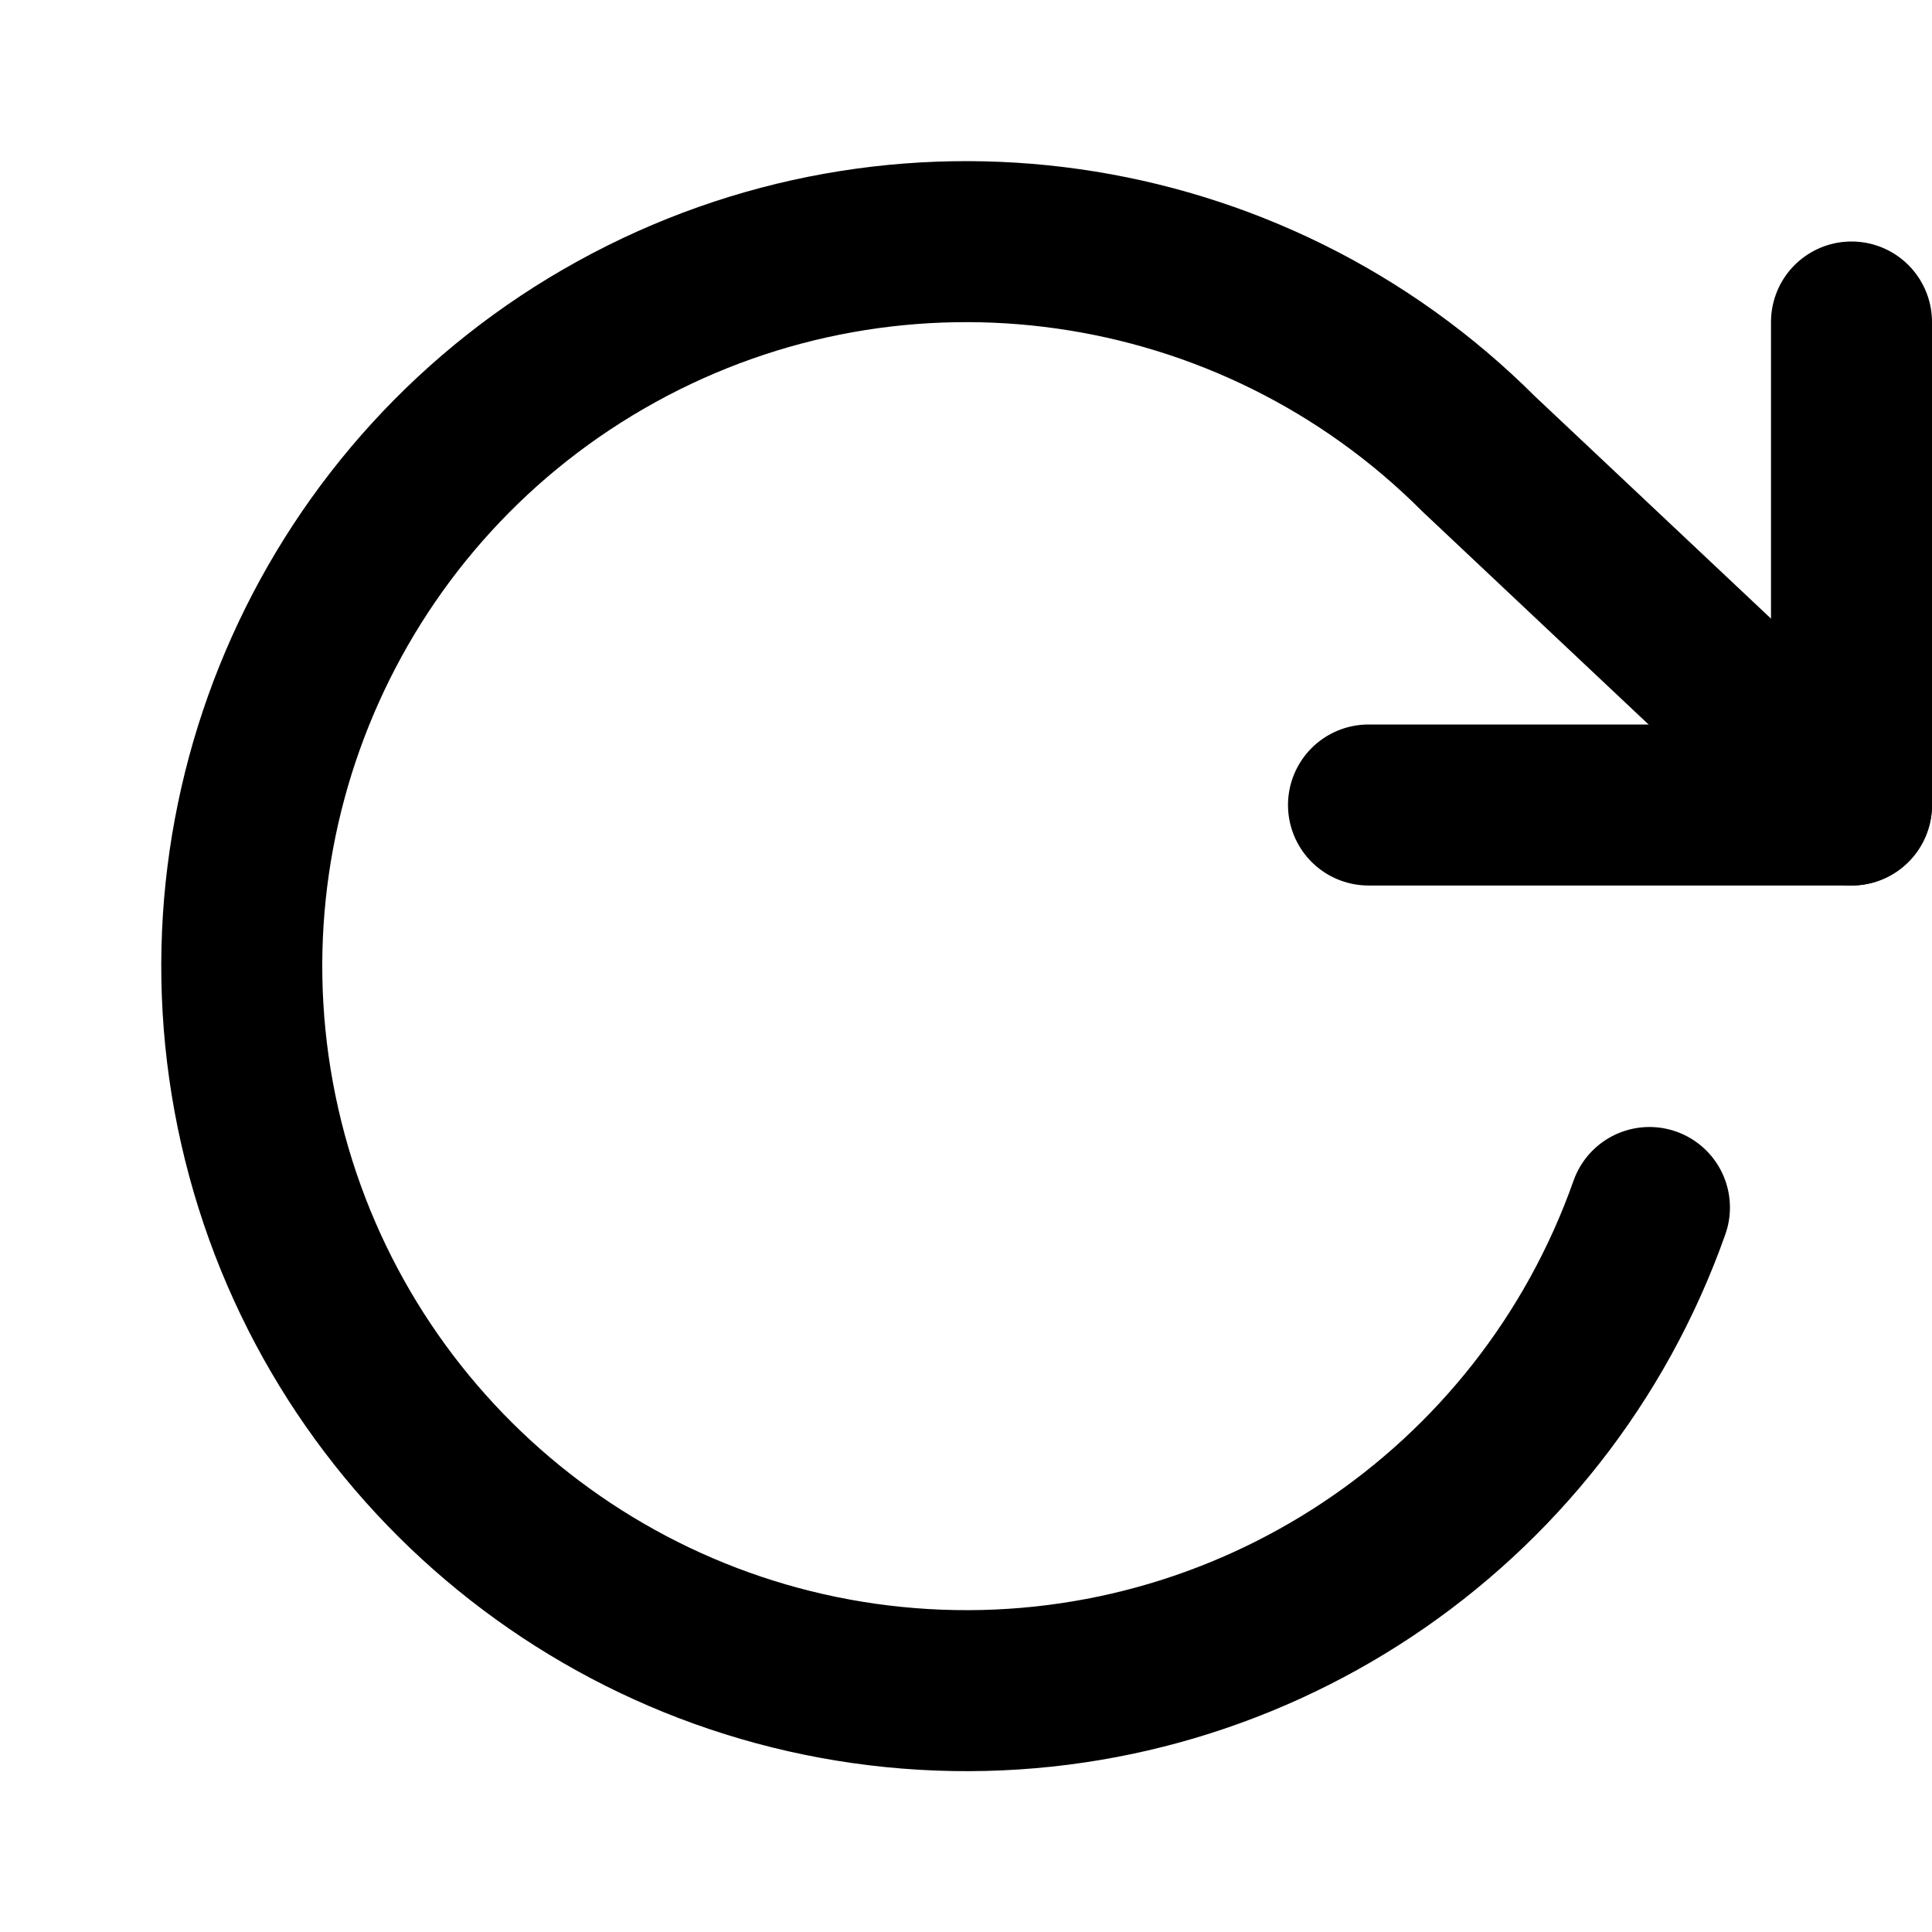
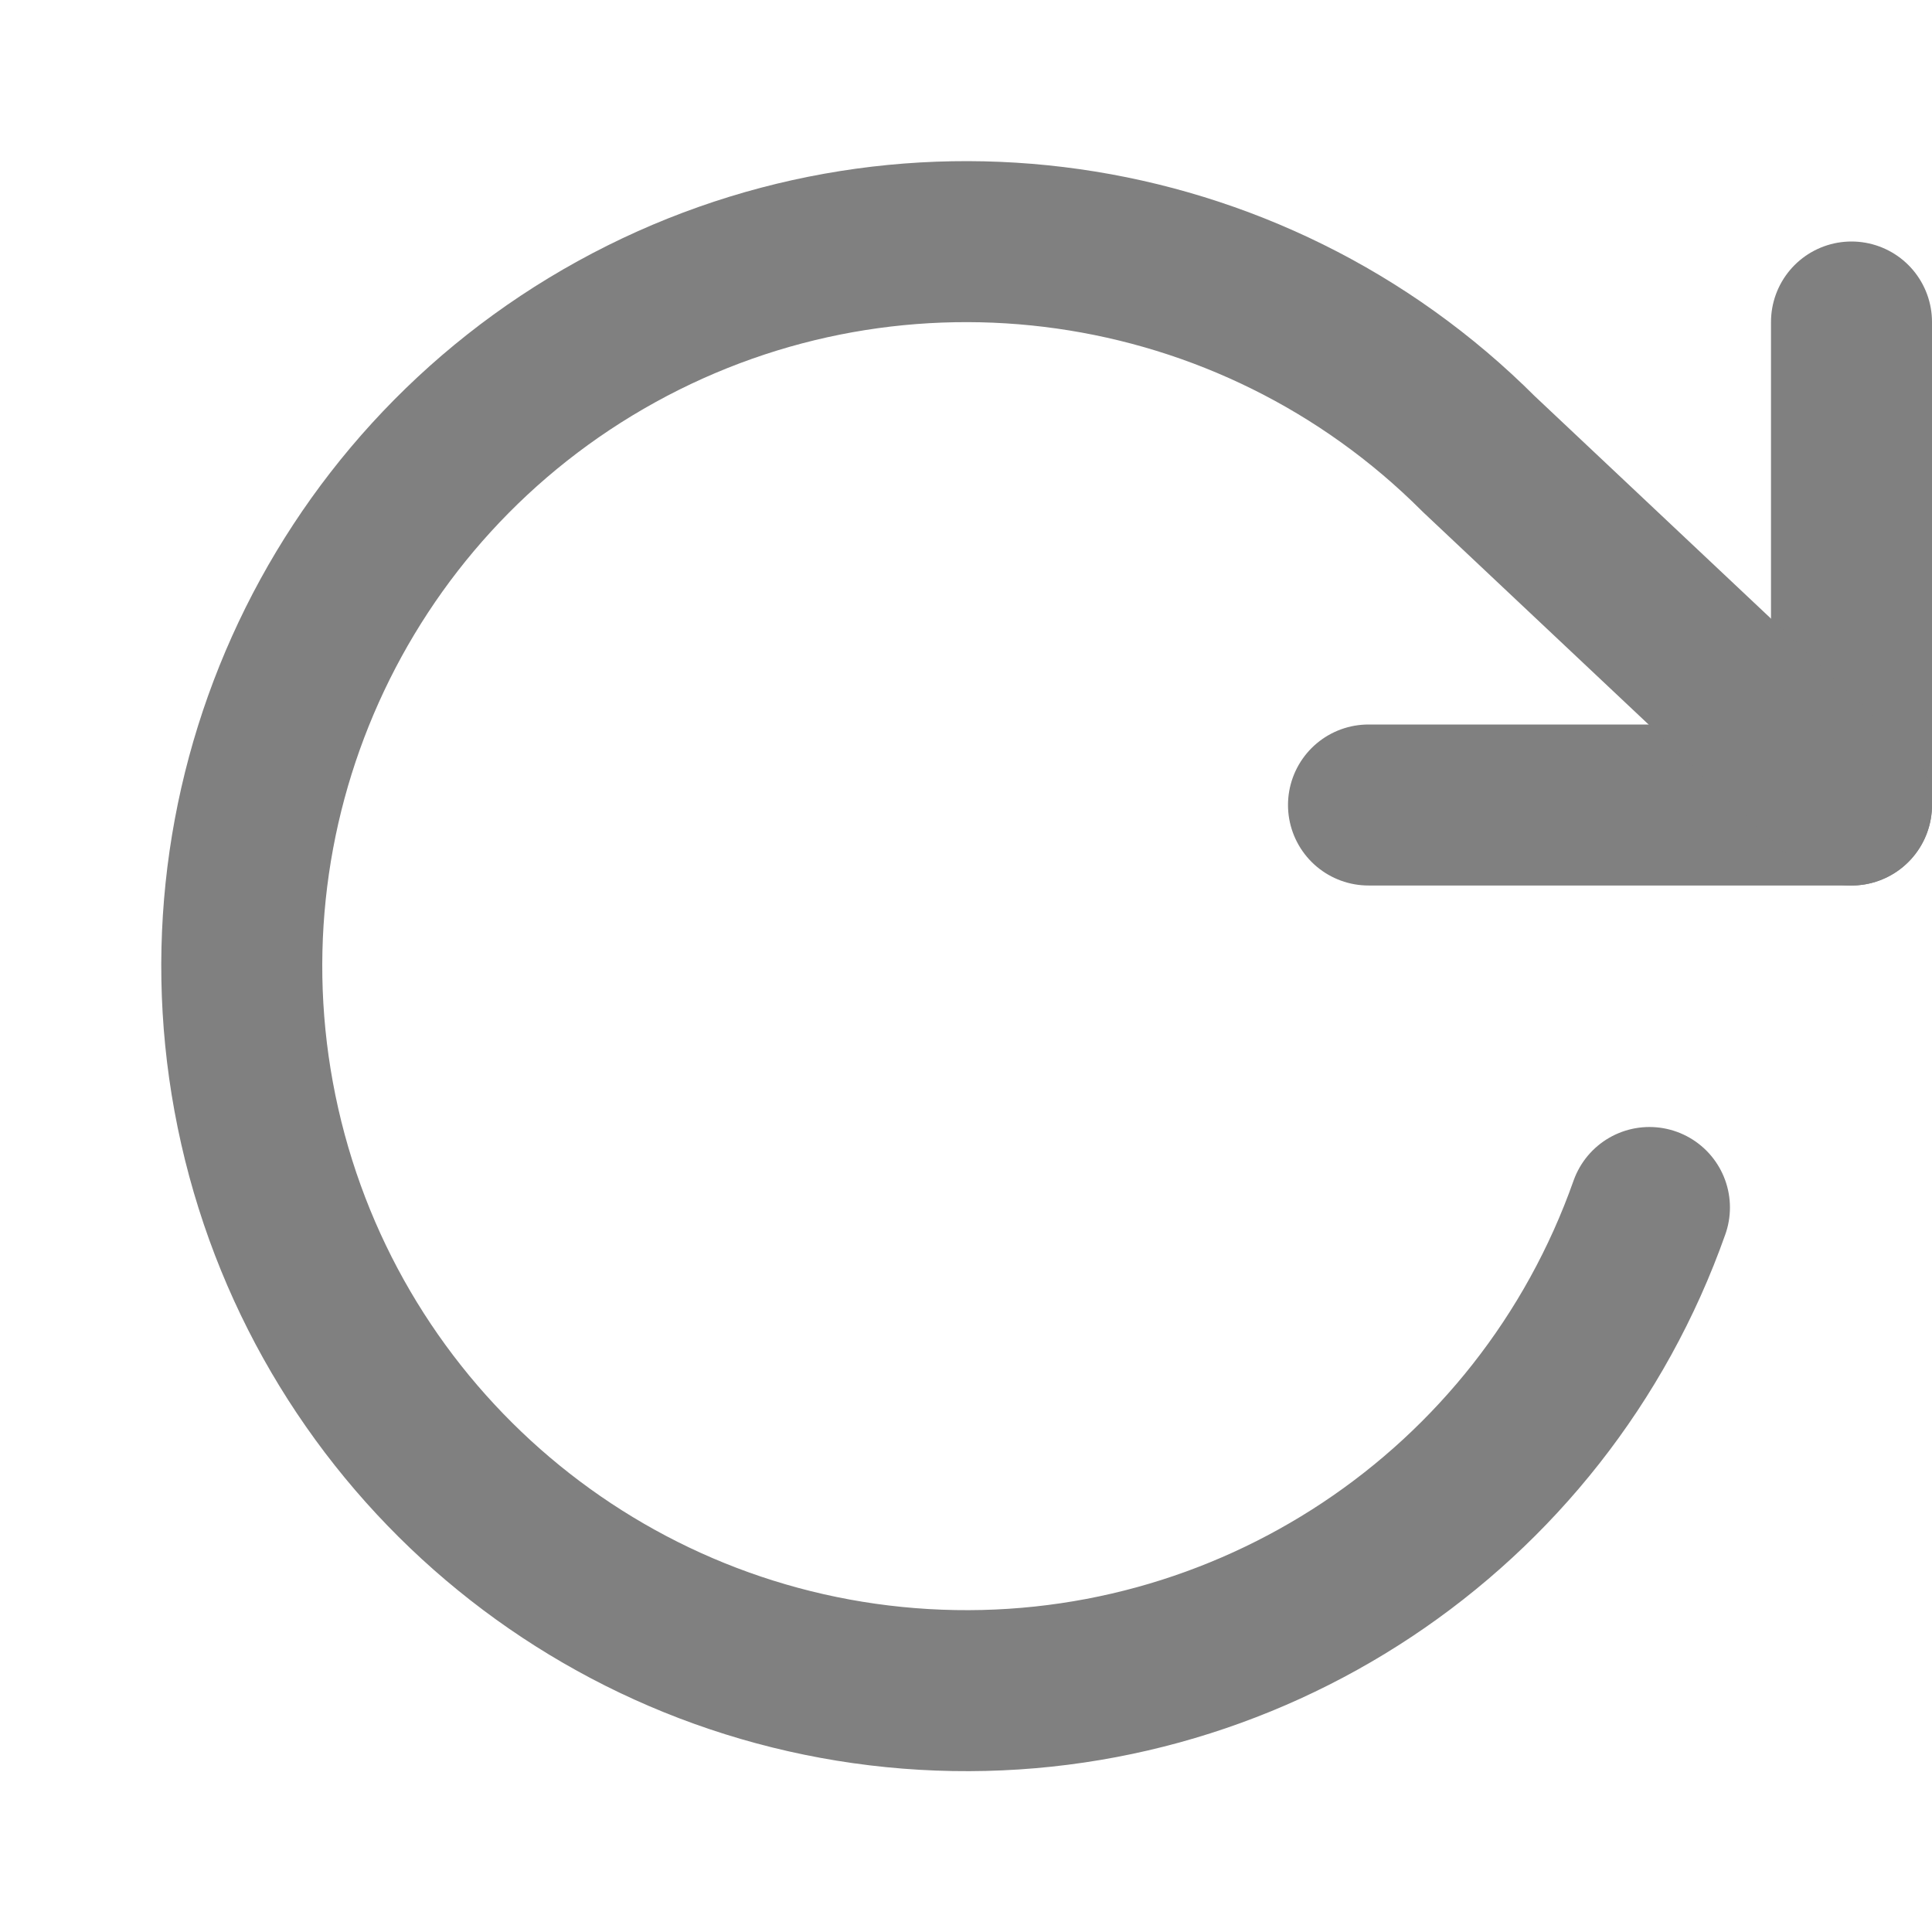
- <svg xmlns="http://www.w3.org/2000/svg" width="24" height="24" viewBox="0 0 24 24" fill="none" stroke="currentColor" stroke-width="2" stroke-linecap="round" stroke-linejoin="round" class="feather feather-rotate-cw">
-   <polyline points="23 4 23 10 17 10" />
-   <path d="M20.49 15a9 9 0 1 1-2.12-9.36L23 10" />
+ <svg xmlns="http://www.w3.org/2000/svg" width="24" height="24" viewBox="0 0 24 24" fill="none" stroke="currentColor" stroke-width="2" stroke-linecap="round" stroke-linejoin="round" class="feather feather-rotate-cw" version="1.1" id="svg8249">
+   <defs id="defs8253" />
+   <polyline points="23 4 23 10 17 10" id="polyline8245" style="stroke:#808080" />
+   <path d="M20.49 15a9 9 0 1 1-2.12-9.36L23 10" id="path8247" style="stroke:#808080" />
</svg>
